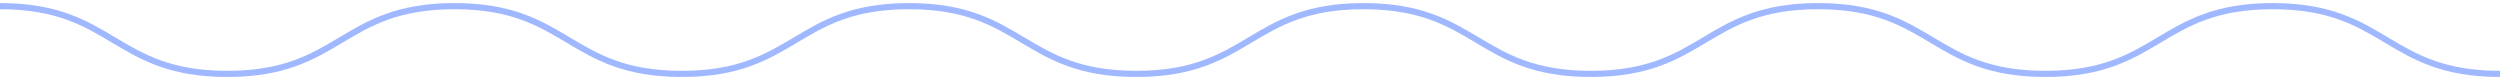
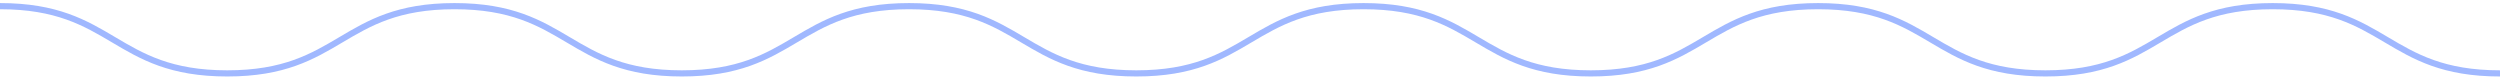
<svg xmlns="http://www.w3.org/2000/svg" width="406" height="13" viewBox="0 0 406 13" fill="none">
-   <path d="M0 1C18.453 1 18.453 12 36.906 12C55.361 12 55.361 1 73.814 1C92.269 1 92.269 12 110.723 12C129.178 12 129.178 1 147.631 1C166.083 1 166.083 12 184.535 12C202.989 12 202.989 1 221.443 1C239.898 1 239.898 12 258.352 12C276.806 12 276.806 1 295.262 1C313.717 1 313.717 12 332.172 12C350.629 12 350.629 1 369.085 1C387.543 1 387.543 12 406 12" stroke="url(#paint0_linear_26_37)" />
+   <path d="M0 1C18.453 1 18.453 11.92 36.906 11.92C55.361 11.92 55.361 1 73.814 1C92.269 1 92.269 11.92 110.723 11.92C129.178 11.92 129.178 1 147.631 1C166.083 1 166.083 11.92 184.535 11.92C202.989 11.92 202.989 1 221.443 1C239.898 1 239.898 11.92 258.352 11.92C276.806 11.92 276.806 1 295.262 1C313.717 1 313.717 11.92 332.172 11.92C350.629 11.92 350.629 1 369.085 1C387.543 1 387.543 11.92 406 11.92" stroke="url(#paint0_linear_26_37)" />
  <defs>
    <linearGradient id="paint0_linear_26_37" x1="700.154" y1="1" x2="40600" y2="1" gradientUnits="userSpaceOnUse">
      <stop stop-color="#A0B8FF" />
      <stop offset="0.516" stop-color="#AFD8FF" />
      <stop offset="1" stop-color="#F4B5AF" />
    </linearGradient>
  </defs>
</svg>
